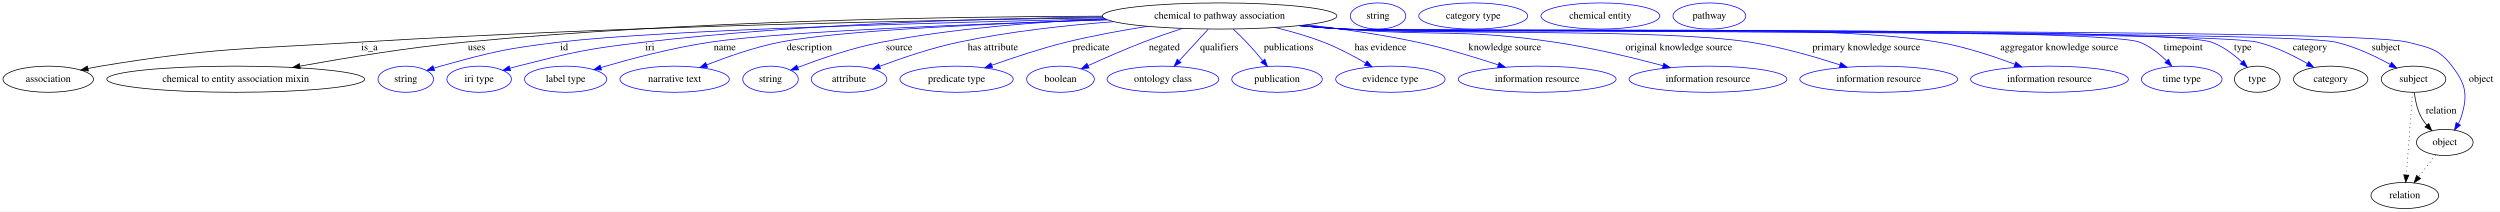
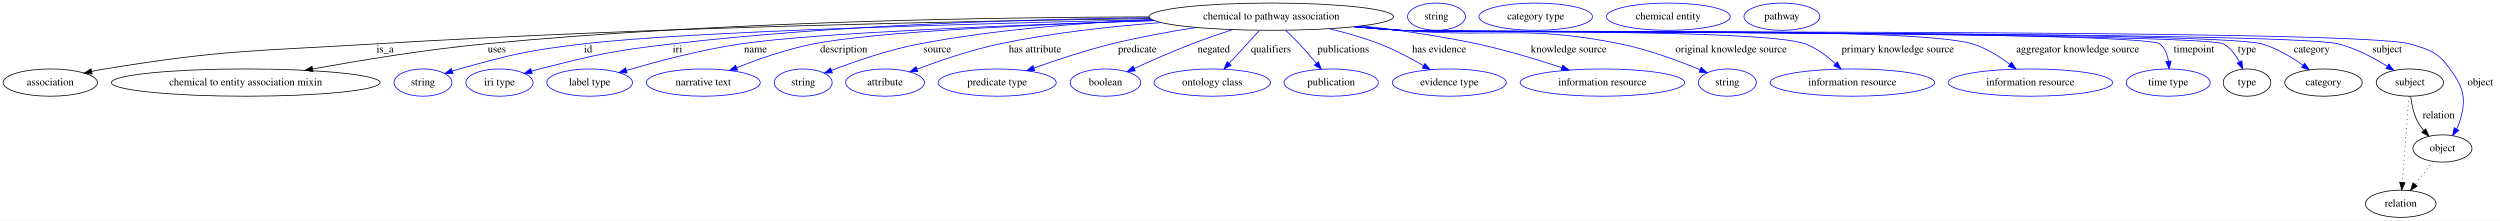
- <svg xmlns="http://www.w3.org/2000/svg" width="3440pt" height="291pt" viewBox="0.00 0.00 3440.39 291.00">
+ <svg xmlns="http://www.w3.org/2000/svg" width="3300pt" height="291pt" viewBox="0.00 0.00 3300.39 291.00">
  <g id="graph0" class="graph" transform="scale(1 1) rotate(0) translate(4 287)">
-     <polygon fill="white" stroke="transparent" points="-4,4 -4,-287 3436.39,-287 3436.39,4 -4,4" />
+     <polygon fill="white" stroke="transparent" points="-4,4 -4,-287 3296.39,-287 3296.39,4 -4,4" />
    <g id="node1" class="node">
      <ellipse fill="none" stroke="black" cx="1674.39" cy="-265" rx="161.37" ry="18" />
      <text text-anchor="middle" x="1674.39" y="-261.3" font-family="Times,serif" font-size="14.00">chemical to pathway association</text>
    </g>
    <g id="node2" class="node">
      <ellipse fill="none" stroke="black" cx="62.39" cy="-178" rx="62.29" ry="18" />
      <text text-anchor="middle" x="62.39" y="-174.3" font-family="Times,serif" font-size="14.00">association</text>
    </g>
    <g id="edge1" class="edge">
      <path fill="none" stroke="black" d="M1514.34,-262.46C1286.66,-259.54 856.28,-251.34 490.39,-229 331.79,-219.31 291.21,-221.65 134.39,-196 128.71,-195.07 122.81,-193.94 116.94,-192.72" />
      <polygon fill="black" stroke="black" points="117.65,-189.29 107.14,-190.58 116.16,-196.13 117.65,-189.29" />
      <text text-anchor="middle" x="504.39" y="-217.8" font-family="Times,serif" font-size="14.00">is_a</text>
    </g>
    <g id="node3" class="node">
      <ellipse fill="none" stroke="black" cx="320.39" cy="-178" rx="177.37" ry="18" />
      <text text-anchor="middle" x="320.39" y="-174.3" font-family="Times,serif" font-size="14.00">chemical to entity association mixin</text>
    </g>
    <g id="edge2" class="edge">
      <path fill="none" stroke="black" d="M1512.91,-264.74C1308.26,-264.25 944.86,-258.66 635.39,-229 558.35,-221.62 471.54,-207.39 408.59,-195.99" />
      <polygon fill="black" stroke="black" points="409.16,-192.54 398.69,-194.19 407.9,-199.43 409.16,-192.54" />
      <text text-anchor="middle" x="651.89" y="-217.8" font-family="Times,serif" font-size="14.00">uses</text>
    </g>
    <g id="node4" class="node">
      <ellipse fill="none" stroke="blue" cx="554.39" cy="-178" rx="38.19" ry="18" />
      <text text-anchor="middle" x="554.39" y="-174.3" font-family="Times,serif" font-size="14.00">string</text>
    </g>
    <g id="edge3" class="edge">
      <path fill="none" stroke="blue" d="M1517.09,-261C1296.41,-256.27 906.13,-245.84 765.39,-229 692,-220.22 673.63,-215.72 602.39,-196 599.28,-195.14 596.09,-194.18 592.89,-193.16" />
      <polygon fill="blue" stroke="blue" points="593.97,-189.83 583.38,-190 591.76,-196.48 593.97,-189.83" />
      <text text-anchor="middle" x="772.39" y="-217.8" font-family="Times,serif" font-size="14.00">id</text>
    </g>
    <g id="node5" class="node">
      <ellipse fill="none" stroke="blue" cx="655.39" cy="-178" rx="44.39" ry="18" />
      <text text-anchor="middle" x="655.39" y="-174.3" font-family="Times,serif" font-size="14.00">iri type</text>
    </g>
    <g id="edge4" class="edge">
      <path fill="none" stroke="blue" d="M1513.44,-263.63C1353.04,-261.67 1099.94,-254.3 882.39,-229 804.21,-219.91 784.68,-215.39 708.39,-196 704.97,-195.13 701.43,-194.16 697.9,-193.14" />
      <polygon fill="blue" stroke="blue" points="698.59,-189.69 688.01,-190.15 696.57,-196.39 698.59,-189.69" />
      <text text-anchor="middle" x="890.39" y="-217.8" font-family="Times,serif" font-size="14.00">iri</text>
    </g>
    <g id="node6" class="node">
      <ellipse fill="none" stroke="blue" cx="774.39" cy="-178" rx="56.59" ry="18" />
      <text text-anchor="middle" x="774.39" y="-174.3" font-family="Times,serif" font-size="14.00">label type</text>
    </g>
    <g id="edge5" class="edge">
      <path fill="none" stroke="blue" d="M1519.9,-259.77C1346.11,-254.4 1074.88,-243.98 973.39,-229 921.25,-221.3 862.91,-205.8 822.95,-194.09" />
      <polygon fill="blue" stroke="blue" points="823.78,-190.68 813.2,-191.2 821.79,-197.4 823.78,-190.68" />
      <text text-anchor="middle" x="993.39" y="-217.8" font-family="Times,serif" font-size="14.00">name</text>
    </g>
    <g id="node7" class="node">
      <ellipse fill="none" stroke="blue" cx="924.39" cy="-178" rx="75.29" ry="18" />
      <text text-anchor="middle" x="924.39" y="-174.3" font-family="Times,serif" font-size="14.00">narrative text</text>
    </g>
    <g id="edge6" class="edge">
      <path fill="none" stroke="blue" d="M1519.56,-259.86C1369.34,-254.97 1152.29,-245.37 1069.39,-229 1034.69,-222.15 996.96,-208.94 968.69,-197.83" />
      <polygon fill="blue" stroke="blue" points="969.69,-194.46 959.1,-193.99 967.09,-200.96 969.69,-194.46" />
      <text text-anchor="middle" x="1109.89" y="-217.8" font-family="Times,serif" font-size="14.00">description</text>
    </g>
    <g id="node8" class="node">
      <ellipse fill="none" stroke="blue" cx="1056.39" cy="-178" rx="38.19" ry="18" />
      <text text-anchor="middle" x="1056.39" y="-174.3" font-family="Times,serif" font-size="14.00">string</text>
    </g>
    <g id="edge7" class="edge">
      <path fill="none" stroke="blue" d="M1517.17,-261.02C1426.53,-257.1 1310.79,-248.34 1209.39,-229 1168.9,-221.28 1124.26,-205.85 1093.71,-194.16" />
      <polygon fill="blue" stroke="blue" points="1094.9,-190.87 1084.31,-190.51 1092.36,-197.39 1094.9,-190.87" />
      <text text-anchor="middle" x="1233.39" y="-217.8" font-family="Times,serif" font-size="14.00">source</text>
    </g>
    <g id="node9" class="node">
      <ellipse fill="none" stroke="blue" cx="1164.39" cy="-178" rx="51.99" ry="18" />
      <text text-anchor="middle" x="1164.39" y="-174.3" font-family="Times,serif" font-size="14.00">attribute</text>
    </g>
    <g id="edge8" class="edge">
      <path fill="none" stroke="blue" d="M1528.73,-257.18C1463.03,-252.22 1384.78,-243.68 1315.39,-229 1277.89,-221.07 1236.66,-207.04 1206.78,-195.85" />
      <polygon fill="blue" stroke="blue" points="1207.69,-192.46 1197.1,-192.18 1205.21,-199 1207.69,-192.46" />
      <text text-anchor="middle" x="1362.39" y="-217.8" font-family="Times,serif" font-size="14.00">has attribute</text>
    </g>
    <g id="node10" class="node">
      <ellipse fill="none" stroke="blue" cx="1312.39" cy="-178" rx="77.99" ry="18" />
      <text text-anchor="middle" x="1312.39" y="-174.3" font-family="Times,serif" font-size="14.00">predicate type</text>
    </g>
    <g id="edge9" class="edge">
      <path fill="none" stroke="blue" d="M1575.26,-250.81C1539.73,-245.23 1499.53,-237.92 1463.39,-229 1428.59,-220.41 1390.25,-207.67 1360.91,-197.2" />
      <polygon fill="blue" stroke="blue" points="1361.92,-193.85 1351.33,-193.75 1359.55,-200.43 1361.92,-193.85" />
      <text text-anchor="middle" x="1497.39" y="-217.8" font-family="Times,serif" font-size="14.00">predicate</text>
    </g>
    <g id="node11" class="node">
      <ellipse fill="none" stroke="blue" cx="1455.39" cy="-178" rx="46.59" ry="18" />
      <text text-anchor="middle" x="1455.39" y="-174.3" font-family="Times,serif" font-size="14.00">boolean</text>
    </g>
    <g id="edge10" class="edge">
      <path fill="none" stroke="blue" d="M1623.06,-247.93C1605.88,-242.28 1586.7,-235.66 1569.39,-229 1543.74,-219.12 1515.44,-206.72 1493.46,-196.74" />
      <polygon fill="blue" stroke="blue" points="1494.69,-193.45 1484.14,-192.48 1491.78,-199.82 1494.69,-193.45" />
      <text text-anchor="middle" x="1598.39" y="-217.8" font-family="Times,serif" font-size="14.00">negated</text>
    </g>
    <g id="node12" class="node">
      <ellipse fill="none" stroke="blue" cx="1596.39" cy="-178" rx="76.89" ry="18" />
      <text text-anchor="middle" x="1596.39" y="-174.3" font-family="Times,serif" font-size="14.00">ontology class</text>
    </g>
    <g id="edge11" class="edge">
      <path fill="none" stroke="blue" d="M1658.61,-246.8C1647.22,-234.39 1631.68,-217.46 1618.99,-203.62" />
      <polygon fill="blue" stroke="blue" points="1621.23,-200.89 1611.89,-195.89 1616.07,-205.62 1621.23,-200.89" />
      <text text-anchor="middle" x="1673.89" y="-217.8" font-family="Times,serif" font-size="14.00">qualifiers</text>
    </g>
    <g id="node13" class="node">
      <ellipse fill="none" stroke="blue" cx="1753.39" cy="-178" rx="62.29" ry="18" />
      <text text-anchor="middle" x="1753.39" y="-174.3" font-family="Times,serif" font-size="14.00">publication</text>
    </g>
    <g id="edge12" class="edge">
      <path fill="none" stroke="blue" d="M1693.24,-246.96C1699.19,-241.37 1705.69,-235.05 1711.39,-229 1718.98,-220.96 1726.88,-211.79 1733.75,-203.52" />
      <polygon fill="blue" stroke="blue" points="1736.59,-205.57 1740.23,-195.62 1731.18,-201.13 1736.59,-205.57" />
      <text text-anchor="middle" x="1769.39" y="-217.8" font-family="Times,serif" font-size="14.00">publications</text>
    </g>
    <g id="node14" class="node">
      <ellipse fill="none" stroke="blue" cx="1909.39" cy="-178" rx="75.29" ry="18" />
      <text text-anchor="middle" x="1909.39" y="-174.3" font-family="Times,serif" font-size="14.00">evidence type</text>
    </g>
    <g id="edge13" class="edge">
      <path fill="none" stroke="blue" d="M1750.84,-249.13C1772.7,-243.86 1796.3,-237.16 1817.39,-229 1837.28,-221.31 1858.25,-210.17 1875.15,-200.36" />
      <polygon fill="blue" stroke="blue" points="1877.25,-203.18 1884.08,-195.08 1873.69,-197.16 1877.25,-203.18" />
      <text text-anchor="middle" x="1895.89" y="-217.8" font-family="Times,serif" font-size="14.00">has evidence</text>
    </g>
    <g id="node15" class="node">
      <ellipse fill="none" stroke="blue" cx="2111.39" cy="-178" rx="108.58" ry="18" />
      <text text-anchor="middle" x="2111.39" y="-174.3" font-family="Times,serif" font-size="14.00">information resource</text>
    </g>
    <g id="edge14" class="edge">
      <path fill="none" stroke="blue" d="M1794.28,-252.92C1841.93,-247.39 1897.05,-239.58 1946.39,-229 1984.19,-220.9 2025.84,-208.25 2057.84,-197.7" />
      <polygon fill="blue" stroke="blue" points="2059.07,-200.98 2067.45,-194.5 2056.85,-194.34 2059.07,-200.98" />
      <text text-anchor="middle" x="2066.89" y="-217.8" font-family="Times,serif" font-size="14.00">knowledge source</text>
    </g>
    <g id="node16" class="node">
-       <ellipse fill="none" stroke="blue" cx="2346.39" cy="-178" rx="108.58" ry="18" />
-       <text text-anchor="middle" x="2346.39" y="-174.3" font-family="Times,serif" font-size="14.00">information resource</text>
+       <ellipse fill="none" stroke="blue" cx="2276.39" cy="-178" rx="38.19" ry="18" />
+       <text text-anchor="middle" x="2276.39" y="-174.3" font-family="Times,serif" font-size="14.00">string</text>
    </g>
    <g id="edge15" class="edge">
-       <path fill="none" stroke="blue" d="M1787.48,-252.16C1806.79,-250.31 1826.66,-248.51 1845.39,-247 1974.11,-236.61 2007.66,-247.96 2135.39,-229 2186.24,-221.45 2242.88,-207.73 2284.66,-196.57" />
-       <polygon fill="blue" stroke="blue" points="2285.67,-199.92 2294.42,-193.94 2283.85,-193.16 2285.67,-199.92" />
-       <text text-anchor="middle" x="2306.39" y="-217.8" font-family="Times,serif" font-size="14.00">original knowledge source</text>
+       <path fill="none" stroke="blue" d="M1787.48,-252.16C1806.79,-250.31 1826.66,-248.51 1845.39,-247 1974.11,-236.61 2008.83,-254.63 2135.39,-229 2172.17,-221.55 2212.34,-206.59 2240.37,-194.96" />
+       <polygon fill="blue" stroke="blue" points="2241.89,-198.12 2249.75,-191.01 2239.17,-191.67 2241.89,-198.12" />
+       <text text-anchor="middle" x="2281.39" y="-217.8" font-family="Times,serif" font-size="14.00">original knowledge source</text>
    </g>
    <g id="node17" class="node">
-       <ellipse fill="none" stroke="blue" cx="2581.39" cy="-178" rx="108.58" ry="18" />
-       <text text-anchor="middle" x="2581.39" y="-174.3" font-family="Times,serif" font-size="14.00">information resource</text>
+       <ellipse fill="none" stroke="blue" cx="2441.39" cy="-178" rx="108.58" ry="18" />
+       <text text-anchor="middle" x="2441.39" y="-174.3" font-family="Times,serif" font-size="14.00">information resource</text>
    </g>
    <g id="edge16" class="edge">
-       <path fill="none" stroke="blue" d="M1785.15,-251.9C1805.18,-250.02 1825.9,-248.28 1845.39,-247 1969.41,-238.85 2281.57,-248.03 2404.39,-229 2446.61,-222.46 2493.05,-209.1 2527.76,-197.83" />
-       <polygon fill="blue" stroke="blue" points="2529.28,-201.02 2537.68,-194.56 2527.09,-194.37 2529.28,-201.02" />
-       <text text-anchor="middle" x="2564.39" y="-217.8" font-family="Times,serif" font-size="14.00">primary knowledge source</text>
+       <path fill="none" stroke="blue" d="M1785.61,-251.88C1805.5,-250.02 1826.05,-248.29 1845.39,-247 1904.63,-243.06 2323.75,-249.7 2379.39,-229 2394.2,-223.49 2408.14,-212.94 2419.04,-202.94" />
+       <polygon fill="blue" stroke="blue" points="2421.64,-205.3 2426.41,-195.84 2416.78,-200.26 2421.64,-205.3" />
+       <text text-anchor="middle" x="2501.39" y="-217.8" font-family="Times,serif" font-size="14.00">primary knowledge source</text>
    </g>
    <g id="node18" class="node">
-       <ellipse fill="none" stroke="blue" cx="2816.39" cy="-178" rx="108.58" ry="18" />
-       <text text-anchor="middle" x="2816.39" y="-174.3" font-family="Times,serif" font-size="14.00">information resource</text>
+       <ellipse fill="none" stroke="blue" cx="2676.39" cy="-178" rx="108.58" ry="18" />
+       <text text-anchor="middle" x="2676.39" y="-174.3" font-family="Times,serif" font-size="14.00">information resource</text>
    </g>
    <g id="edge17" class="edge">
-       <path fill="none" stroke="blue" d="M1784.22,-251.82C1804.54,-249.92 1825.59,-248.2 1845.39,-247 2026.88,-236 2484.16,-259.57 2663.39,-229 2699.53,-222.84 2738.8,-209.86 2768.51,-198.68" />
-       <polygon fill="blue" stroke="blue" points="2770.12,-201.81 2778.2,-194.96 2767.61,-195.27 2770.12,-201.81" />
-       <text text-anchor="middle" x="2829.89" y="-217.8" font-family="Times,serif" font-size="14.00">aggregator knowledge source</text>
+       <path fill="none" stroke="blue" d="M1784.68,-251.81C1804.86,-249.93 1825.74,-248.21 1845.39,-247 1929.15,-241.85 2520.3,-254.03 2600.39,-229 2618.12,-223.46 2635.6,-212.46 2649.32,-202.18" />
+       <polygon fill="blue" stroke="blue" points="2651.6,-204.84 2657.34,-195.94 2647.3,-199.32 2651.6,-204.84" />
+       <text text-anchor="middle" x="2738.89" y="-217.8" font-family="Times,serif" font-size="14.00">aggregator knowledge source</text>
    </g>
    <g id="node19" class="node">
-       <ellipse fill="none" stroke="blue" cx="2998.39" cy="-178" rx="55.49" ry="18" />
-       <text text-anchor="middle" x="2998.39" y="-174.3" font-family="Times,serif" font-size="14.00">time type</text>
+       <ellipse fill="none" stroke="blue" cx="2858.39" cy="-178" rx="55.49" ry="18" />
+       <text text-anchor="middle" x="2858.39" y="-174.3" font-family="Times,serif" font-size="14.00">time type</text>
    </g>
    <g id="edge18" class="edge">
-       <path fill="none" stroke="blue" d="M1783.76,-251.77C1804.22,-249.87 1825.44,-248.15 1845.39,-247 1906.13,-243.49 2883.54,-250.66 2940.39,-229 2954.45,-223.64 2967.41,-213.26 2977.5,-203.33" />
-       <polygon fill="blue" stroke="blue" points="2980.22,-205.55 2984.63,-195.92 2975.17,-200.7 2980.22,-205.55" />
-       <text text-anchor="middle" x="3000.39" y="-217.8" font-family="Times,serif" font-size="14.00">timepoint</text>
+       <path fill="none" stroke="blue" d="M1784.22,-251.75C1804.53,-249.87 1825.59,-248.16 1845.39,-247 1873.18,-245.37 2825.86,-246.64 2847.39,-229 2854.14,-223.48 2857.33,-214.84 2858.7,-206.29" />
+       <polygon fill="blue" stroke="blue" points="2862.21,-206.39 2859.59,-196.12 2855.23,-205.78 2862.21,-206.39" />
+       <text text-anchor="middle" x="2892.39" y="-217.8" font-family="Times,serif" font-size="14.00">timepoint</text>
    </g>
    <g id="node20" class="node">
-       <ellipse fill="none" stroke="black" cx="3102.39" cy="-178" rx="31.4" ry="18" />
-       <text text-anchor="middle" x="3102.39" y="-174.3" font-family="Times,serif" font-size="14.00">type</text>
+       <ellipse fill="none" stroke="black" cx="2962.39" cy="-178" rx="31.4" ry="18" />
+       <text text-anchor="middle" x="2962.39" y="-174.3" font-family="Times,serif" font-size="14.00">type</text>
    </g>
    <g id="edge19" class="edge">
-       <path fill="none" stroke="blue" d="M1783.75,-251.75C1804.22,-249.85 1825.44,-248.14 1845.39,-247 1911.63,-243.22 2976.92,-251.31 3039.39,-229 3055.21,-223.35 3070.07,-211.98 3081.38,-201.5" />
-       <polygon fill="blue" stroke="blue" points="3083.88,-203.96 3088.61,-194.48 3079,-198.94 3083.88,-203.96" />
-       <text text-anchor="middle" x="3082.39" y="-217.8" font-family="Times,serif" font-size="14.00">type</text>
+       <path fill="none" stroke="blue" d="M1783.76,-251.77C1804.22,-249.87 1825.44,-248.16 1845.39,-247 1875.51,-245.26 2905.15,-243.89 2931.39,-229 2940.62,-223.76 2947.47,-214.54 2952.34,-205.43" />
+       <polygon fill="blue" stroke="blue" points="2955.62,-206.68 2956.73,-196.15 2949.29,-203.69 2955.62,-206.68" />
+       <text text-anchor="middle" x="2962.39" y="-217.8" font-family="Times,serif" font-size="14.00">type</text>
    </g>
    <g id="node22" class="node">
-       <ellipse fill="none" stroke="black" cx="3203.39" cy="-178" rx="51.19" ry="18" />
-       <text text-anchor="middle" x="3203.39" y="-174.3" font-family="Times,serif" font-size="14.00">category</text>
+       <ellipse fill="none" stroke="black" cx="3063.39" cy="-178" rx="51.19" ry="18" />
+       <text text-anchor="middle" x="3063.39" y="-174.3" font-family="Times,serif" font-size="14.00">category</text>
    </g>
    <g id="edge20" class="edge">
-       <path fill="none" stroke="blue" d="M1783.75,-251.74C1804.21,-249.84 1825.44,-248.13 1845.39,-247 1915.12,-243.04 3034.51,-245.4 3102.39,-229 3126.86,-223.09 3152.24,-210.5 3171.43,-199.43" />
-       <polygon fill="blue" stroke="blue" points="3173.24,-202.42 3180.06,-194.32 3169.68,-196.4 3173.24,-202.42" />
-       <text text-anchor="middle" x="3174.89" y="-217.8" font-family="Times,serif" font-size="14.00">category</text>
+       <path fill="none" stroke="blue" d="M1783.76,-251.76C1804.22,-249.86 1825.44,-248.15 1845.39,-247 1908.46,-243.37 2921.76,-246.73 2982.39,-229 3001.89,-223.3 3021.33,-211.55 3036.28,-200.88" />
+       <polygon fill="blue" stroke="blue" points="3038.57,-203.53 3044.53,-194.77 3034.41,-197.91 3038.57,-203.53" />
+       <text text-anchor="middle" x="3047.89" y="-217.8" font-family="Times,serif" font-size="14.00">category</text>
    </g>
    <g id="node24" class="node">
-       <ellipse fill="none" stroke="black" cx="3317.39" cy="-178" rx="44.39" ry="18" />
-       <text text-anchor="middle" x="3317.39" y="-174.3" font-family="Times,serif" font-size="14.00">subject</text>
+       <ellipse fill="none" stroke="black" cx="3177.39" cy="-178" rx="44.39" ry="18" />
+       <text text-anchor="middle" x="3177.39" y="-174.3" font-family="Times,serif" font-size="14.00">subject</text>
    </g>
    <g id="edge21" class="edge">
-       <path fill="none" stroke="blue" d="M1783.75,-251.72C1804.21,-249.82 1825.44,-248.12 1845.39,-247 1921.11,-242.74 3136.47,-245.93 3210.39,-229 3236.91,-222.93 3264.69,-209.72 3285.29,-198.4" />
-       <polygon fill="blue" stroke="blue" points="3287.23,-201.33 3294.22,-193.37 3283.79,-195.23 3287.23,-201.33" />
-       <text text-anchor="middle" x="3279.39" y="-217.8" font-family="Times,serif" font-size="14.00">subject</text>
+       <path fill="none" stroke="blue" d="M1783.75,-251.74C1804.21,-249.84 1825.44,-248.14 1845.39,-247 1914.07,-243.09 3016.78,-246.13 3083.39,-229 3106.26,-223.12 3129.71,-210.66 3147.47,-199.65" />
+       <polygon fill="blue" stroke="blue" points="3149.66,-202.4 3156.2,-194.07 3145.89,-196.5 3149.66,-202.4" />
+       <text text-anchor="middle" x="3147.39" y="-217.8" font-family="Times,serif" font-size="14.00">subject</text>
    </g>
    <g id="node26" class="node">
-       <ellipse fill="none" stroke="black" cx="3360.39" cy="-91" rx="38.99" ry="18" />
-       <text text-anchor="middle" x="3360.39" y="-87.3" font-family="Times,serif" font-size="14.00">object</text>
+       <ellipse fill="none" stroke="black" cx="3220.39" cy="-91" rx="38.99" ry="18" />
+       <text text-anchor="middle" x="3220.39" y="-87.3" font-family="Times,serif" font-size="14.00">object</text>
    </g>
    <g id="edge22" class="edge">
-       <path fill="none" stroke="blue" d="M1783.75,-251.7C1804.21,-249.81 1825.44,-248.11 1845.39,-247 1926.61,-242.47 3230.67,-249.45 3309.39,-229 3339.23,-221.25 3351.6,-220.43 3370.39,-196 3389.42,-171.26 3392.34,-156.9 3383.39,-127 3382.36,-123.55 3380.87,-120.13 3379.13,-116.85" />
-       <polygon fill="blue" stroke="blue" points="3381.98,-114.79 3373.77,-108.09 3376.01,-118.45 3381.98,-114.79" />
-       <text text-anchor="middle" x="3410.39" y="-174.3" font-family="Times,serif" font-size="14.00">object</text>
+       <path fill="none" stroke="blue" d="M1783.75,-251.72C1804.21,-249.83 1825.44,-248.12 1845.39,-247 1919.28,-242.84 3106.38,-249.82 3177.39,-229 3204.02,-221.19 3214.16,-218.5 3230.39,-196 3248.65,-170.69 3252.34,-156.9 3243.39,-127 3242.36,-123.55 3240.87,-120.13 3239.13,-116.85" />
+       <polygon fill="blue" stroke="blue" points="3241.98,-114.79 3233.77,-108.09 3236.01,-118.45 3241.98,-114.79" />
+       <text text-anchor="middle" x="3270.39" y="-174.3" font-family="Times,serif" font-size="14.00">object</text>
    </g>
    <g id="node21" class="node">
      <ellipse fill="none" stroke="blue" cx="1892.39" cy="-265" rx="38.19" ry="18" />
      <text text-anchor="middle" x="1892.39" y="-261.3" font-family="Times,serif" font-size="14.00">string</text>
    </g>
    <g id="node23" class="node">
      <ellipse fill="none" stroke="blue" cx="2023.39" cy="-265" rx="74.99" ry="18" />
      <text text-anchor="middle" x="2023.39" y="-261.3" font-family="Times,serif" font-size="14.00">category type</text>
    </g>
    <g id="edge23" class="edge">
-       <path fill="none" stroke="black" d="M3318.5,-159.55C3319.7,-149.57 3322.2,-137.07 3327.39,-127 3329.62,-122.68 3332.55,-118.52 3335.73,-114.66" />
-       <polygon fill="black" stroke="black" points="3338.35,-116.98 3342.49,-107.23 3333.17,-112.27 3338.35,-116.98" />
-       <text text-anchor="middle" x="3355.39" y="-130.8" font-family="Times,serif" font-size="14.00">relation</text>
+       <path fill="none" stroke="black" d="M3178.5,-159.55C3179.7,-149.57 3182.2,-137.07 3187.39,-127 3189.62,-122.68 3192.55,-118.52 3195.73,-114.66" />
+       <polygon fill="black" stroke="black" points="3198.35,-116.98 3202.49,-107.23 3193.17,-112.27 3198.35,-116.98" />
+       <text text-anchor="middle" x="3215.39" y="-130.8" font-family="Times,serif" font-size="14.00">relation</text>
    </g>
    <g id="node28" class="node">
-       <ellipse fill="none" stroke="black" cx="3305.39" cy="-18" rx="46.59" ry="18" />
-       <text text-anchor="middle" x="3305.39" y="-14.3" font-family="Times,serif" font-size="14.00">relation</text>
+       <ellipse fill="none" stroke="black" cx="3165.39" cy="-18" rx="46.59" ry="18" />
+       <text text-anchor="middle" x="3165.39" y="-14.3" font-family="Times,serif" font-size="14.00">relation</text>
    </g>
    <g id="edge24" class="edge">
-       <path fill="none" stroke="black" stroke-dasharray="1,5" d="M3316.09,-159.79C3314.01,-132.48 3309.95,-78.99 3307.47,-46.38" />
-       <polygon fill="black" stroke="black" points="3310.95,-45.89 3306.7,-36.19 3303.97,-46.42 3310.95,-45.89" />
+       <path fill="none" stroke="black" stroke-dasharray="1,5" d="M3176.09,-159.79C3174.01,-132.48 3169.95,-78.99 3167.47,-46.38" />
+       <polygon fill="black" stroke="black" points="3170.95,-45.89 3166.7,-36.19 3163.97,-46.42 3170.95,-45.89" />
    </g>
    <g id="node25" class="node">
      <ellipse fill="none" stroke="blue" cx="2198.39" cy="-265" rx="81.79" ry="18" />
      <text text-anchor="middle" x="2198.39" y="-261.3" font-family="Times,serif" font-size="14.00">chemical entity</text>
    </g>
    <g id="edge25" class="edge">
-       <path fill="none" stroke="black" stroke-dasharray="1,5" d="M3347.91,-73.89C3340.98,-64.94 3332.21,-53.62 3324.44,-43.58" />
-       <polygon fill="black" stroke="black" points="3327.1,-41.3 3318.21,-35.54 3321.56,-45.59 3327.1,-41.3" />
+       <path fill="none" stroke="black" stroke-dasharray="1,5" d="M3207.91,-73.89C3200.98,-64.94 3192.21,-53.62 3184.44,-43.58" />
+       <polygon fill="black" stroke="black" points="3187.1,-41.3 3178.21,-35.54 3181.56,-45.59 3187.1,-41.3" />
    </g>
    <g id="node27" class="node">
      <ellipse fill="none" stroke="blue" cx="2348.39" cy="-265" rx="50.09" ry="18" />
      <text text-anchor="middle" x="2348.39" y="-261.3" font-family="Times,serif" font-size="14.00">pathway</text>
    </g>
  </g>
</svg>
